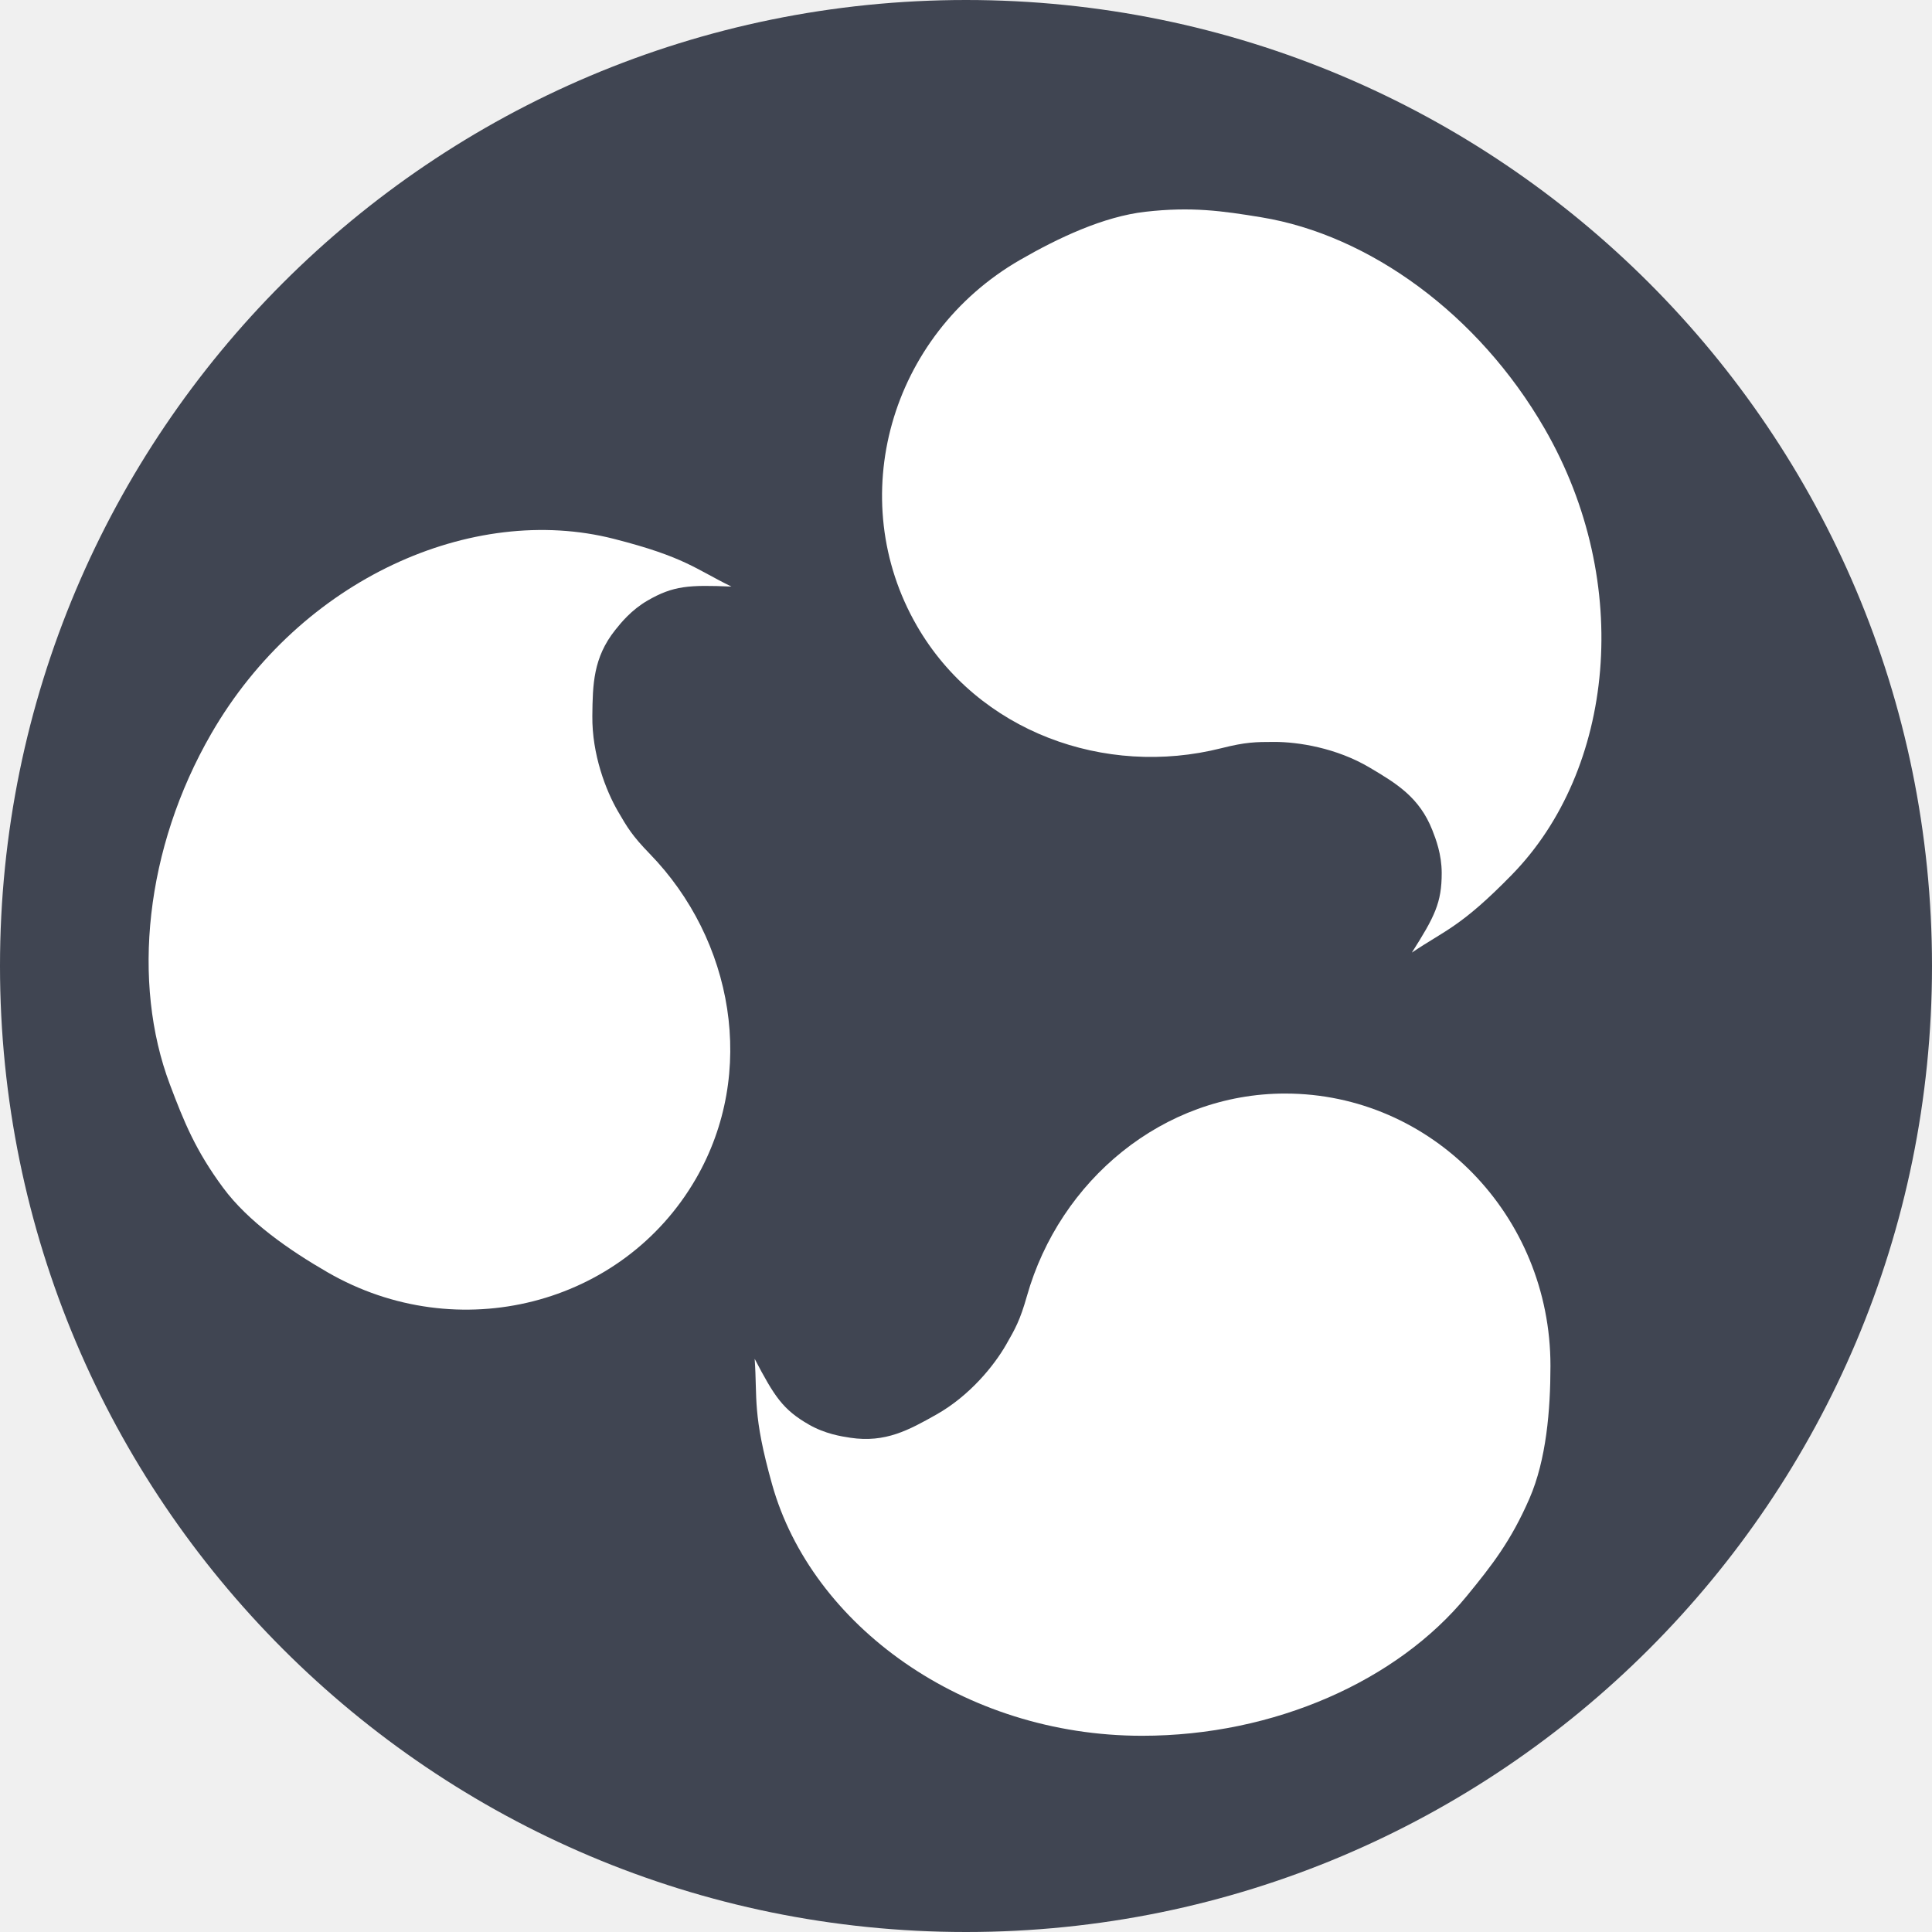
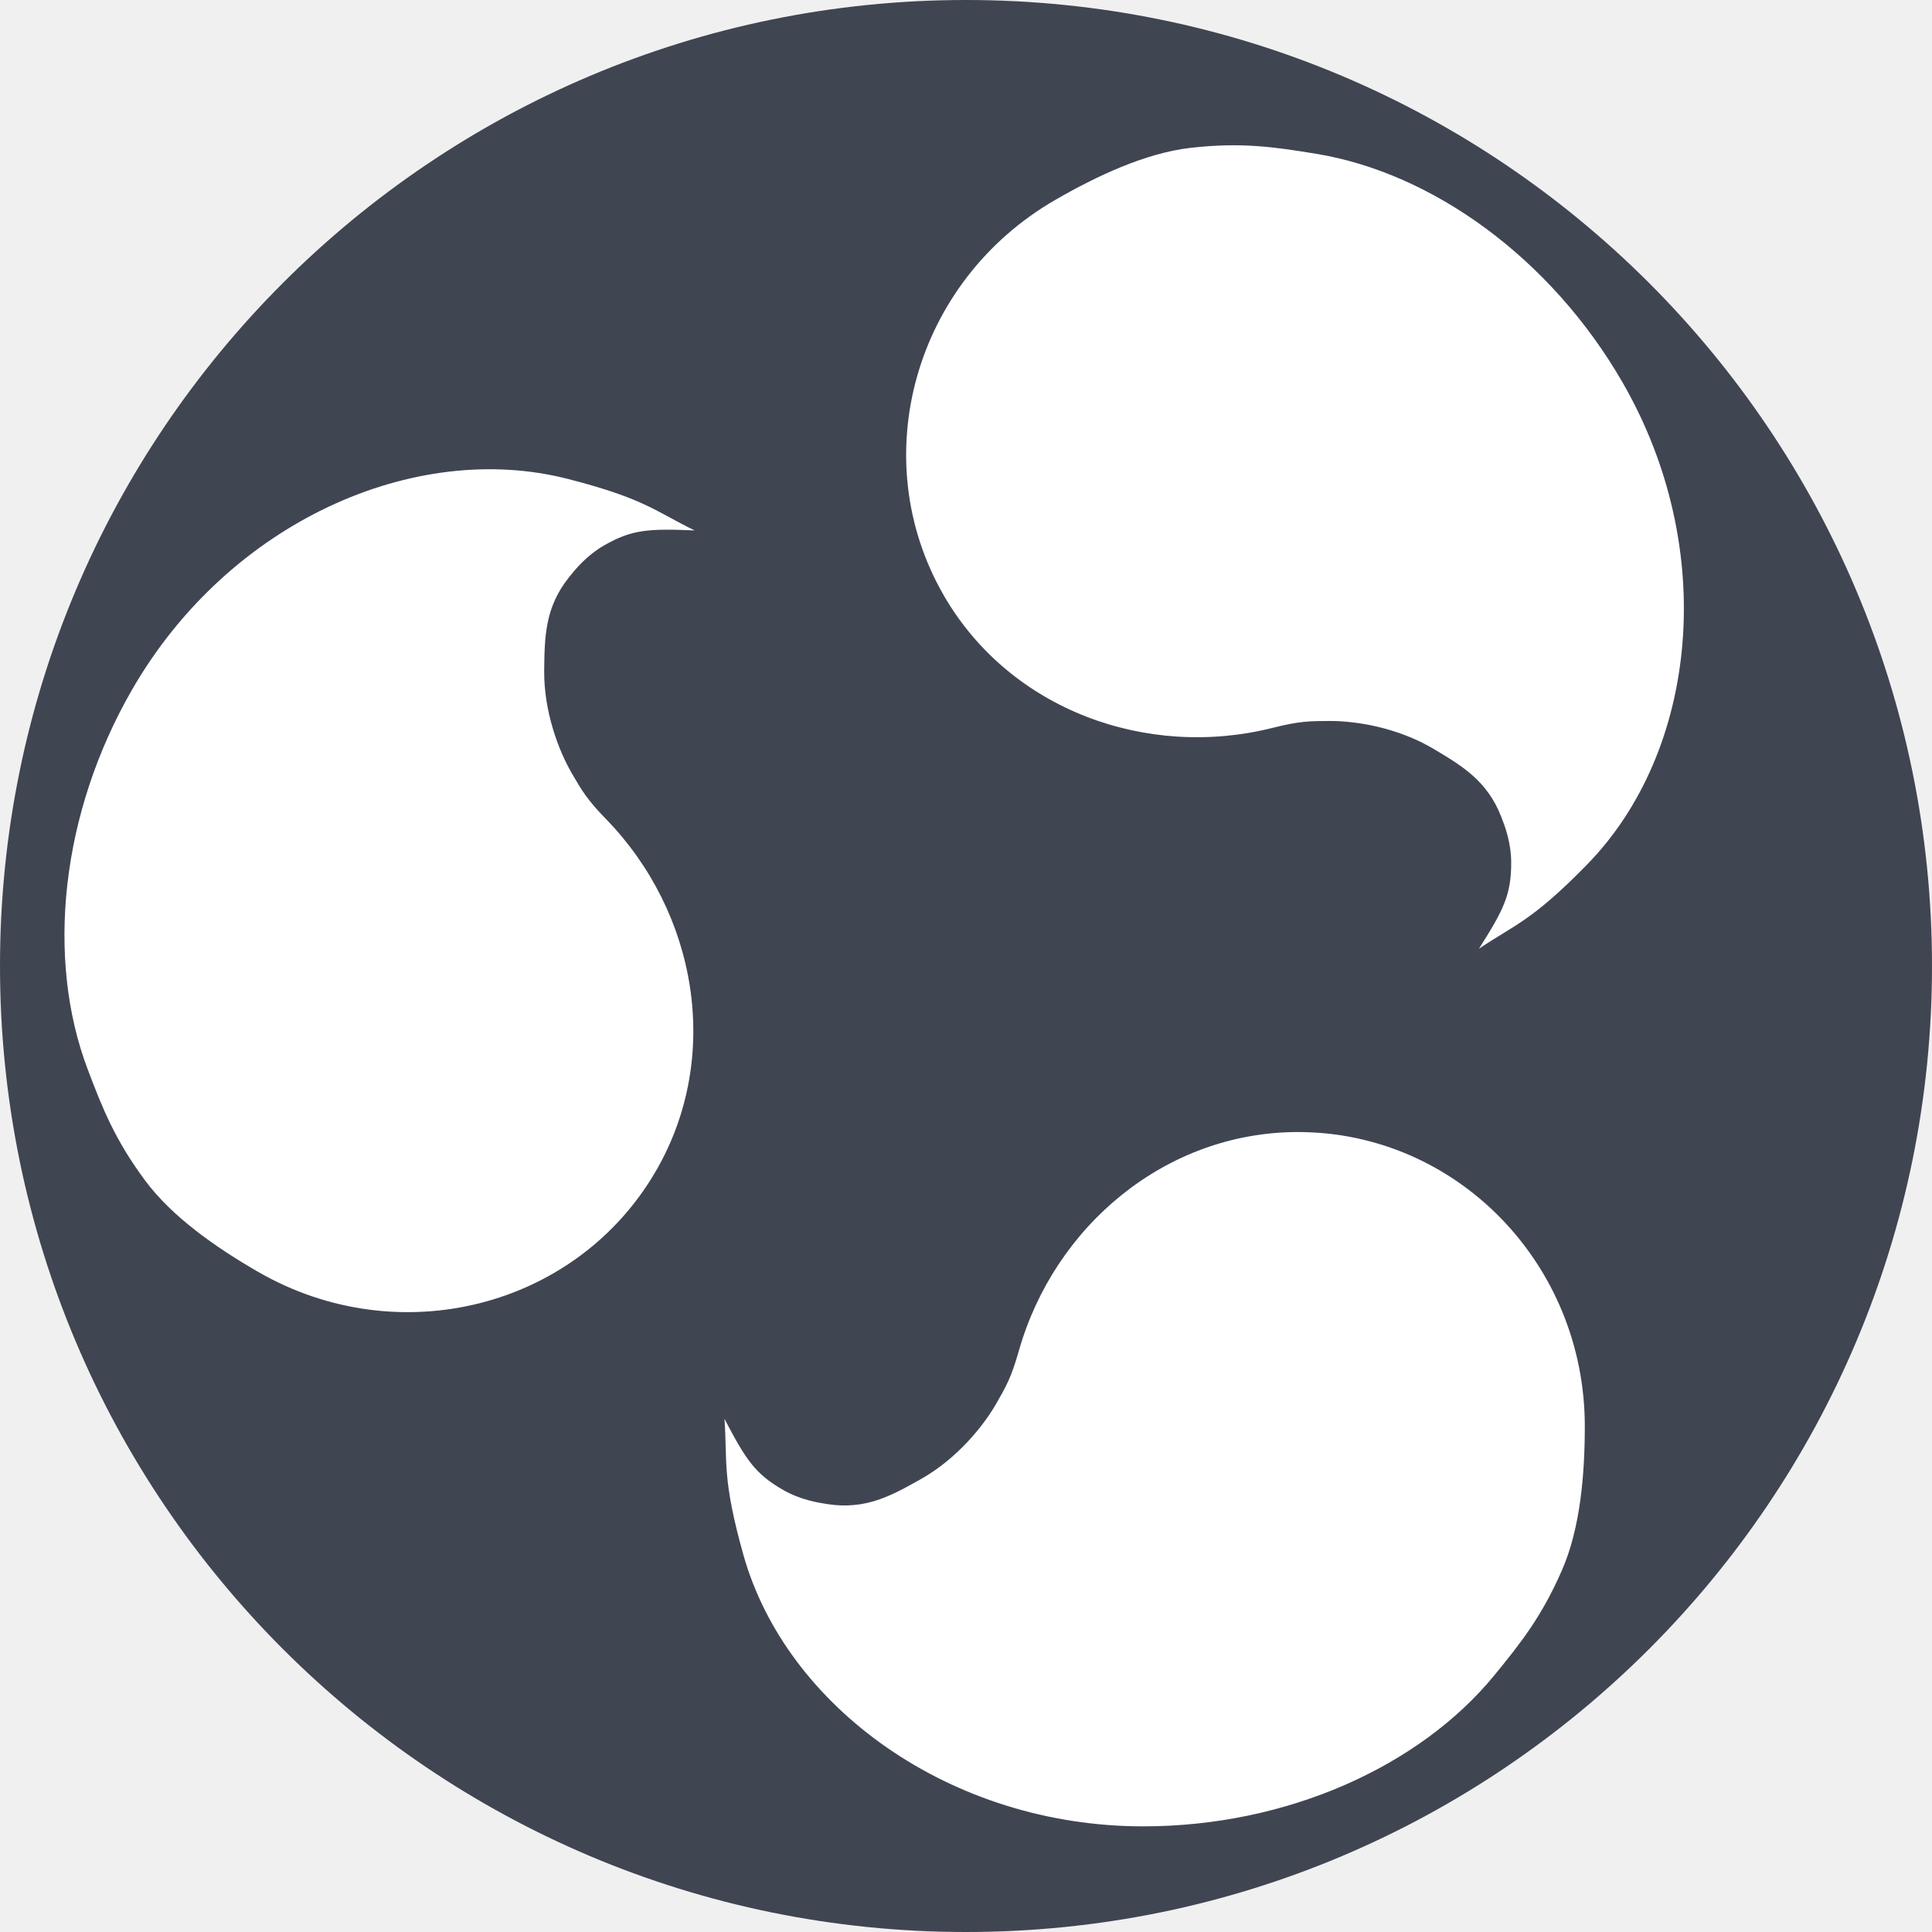
<svg xmlns="http://www.w3.org/2000/svg" xmlns:xlink="http://www.w3.org/1999/xlink" height="256" width="256" version="1.1" viewBox="0 0 256 256">
  <circle cy="128" cx="128" r="128" fill="#404552" />
-   <path id="budgie" fill="#fff" d="m170.3 144.9c-16.239 0-29.89 11.536-34.224 26.824-0.915 3.227-1.544 4.333-2.775 6.475-1.587 2.762-4.809 6.751-9.25 9.25-3.613 2.033-6.727 3.762-11.38 3.061-1.211-0.182-3.357-0.52-5.505-1.755-3.422-1.97-4.551-3.7-7.168-8.704 0.374 5.341-0.315 7.289 2.312 16.649 5.23 18.633 25.327 33.299 49.023 33.299 17.566 0 33.847-7.321 43.007-18.498 3.35-4.088 5.873-7.313 8.325-12.95 2.23-5.129 2.777-11.704 2.779-17.576 0.006-19.939-15.737-36.074-35.149-36.074z" />
+   <path id="budgie" fill="#fff" d="m172 150c-17.556 0-32.315 12.472-37 29-0.989 3.489-1.669 4.684-3 7-1.716 2.986-5.199 7.299-10 10-3.906 2.198-7.273 4.067-12.303 3.31-1.309-0.197-3.63-0.562-5.951-1.898-3.7-2.13-4.92-4-7.75-9.41 0.404 5.774-0.34 7.88 2.5 18 5.654 20.144 27.381 36 53 36 18.991 0 36.592-7.915 46.496-19.998 3.622-4.419 6.35-7.906 9-14 2.411-5.545 3.002-12.653 3.004-19.002 0.006-21.556-17.013-39-38-39z" />
  <use xlink:href="#budgie" transform="matrix(-.5 .86603 -.86603 -.5 302.85 81.149)" height="100%" width="100%" y="0" x="0" />
  <use xlink:href="#budgie" transform="matrix(-.5 -.86603 .86603 -.5 81.149 302.85)" height="100%" width="100%" y="0" x="0" />
</svg>
